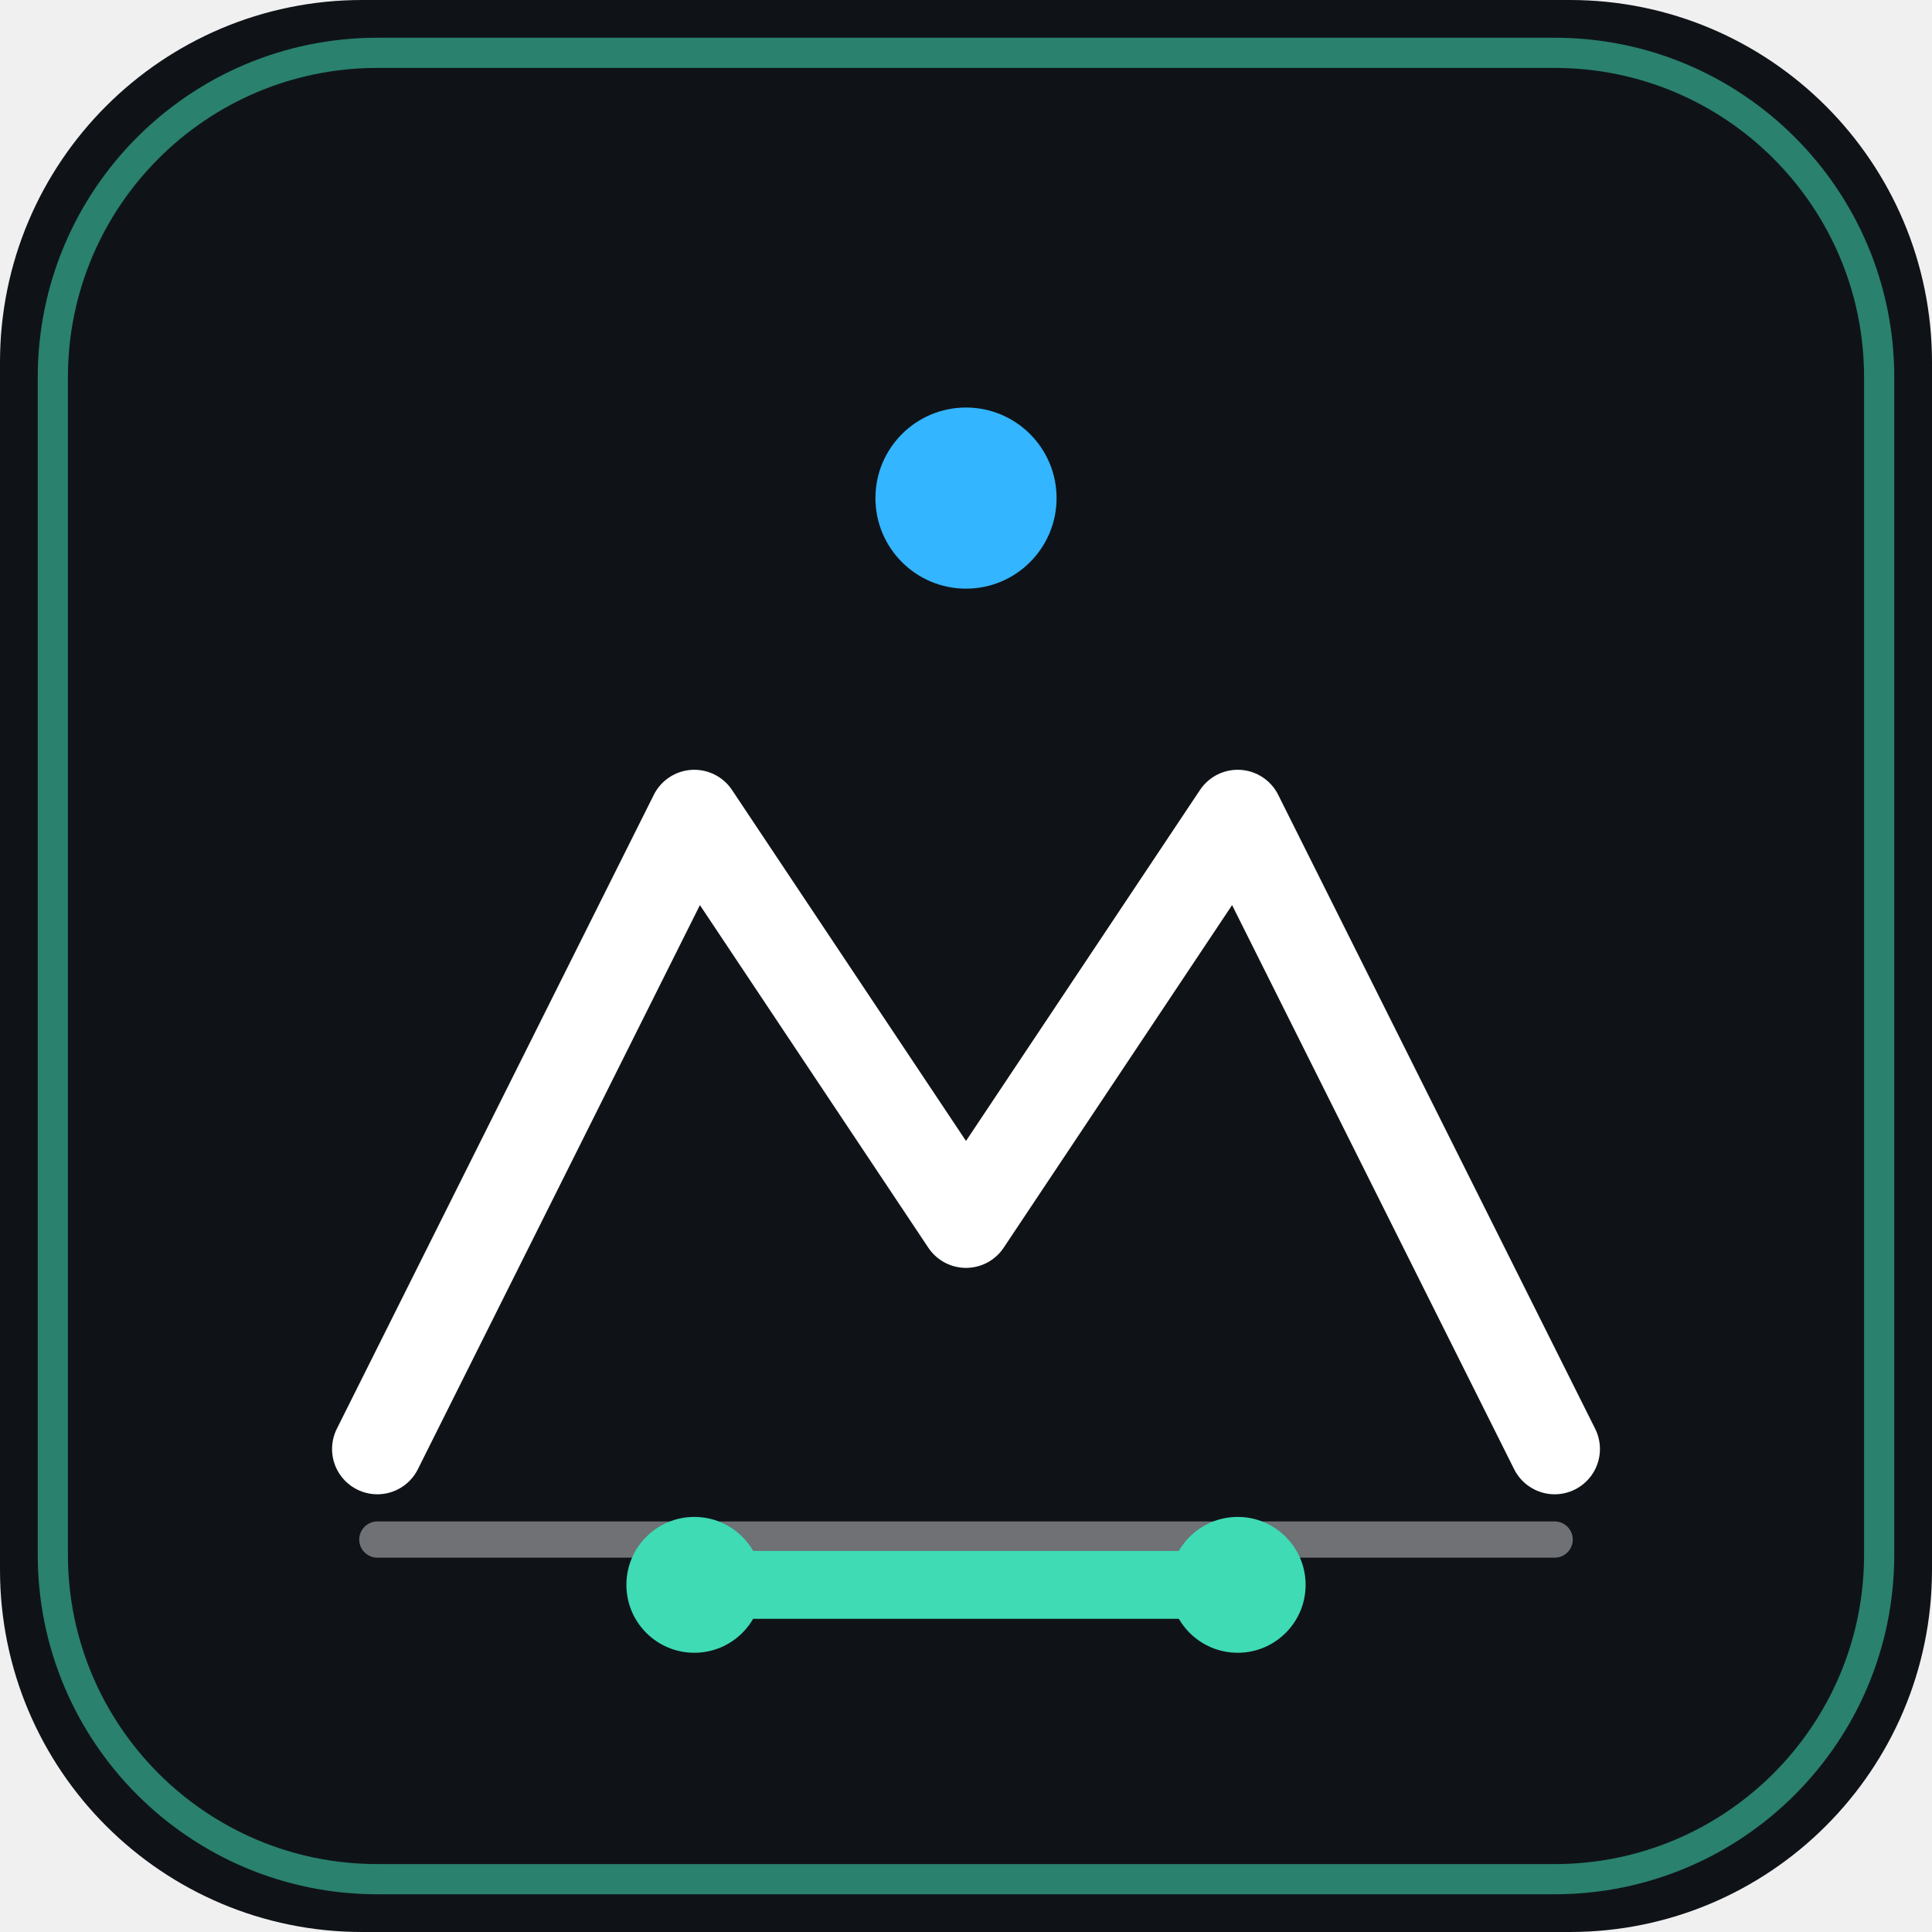
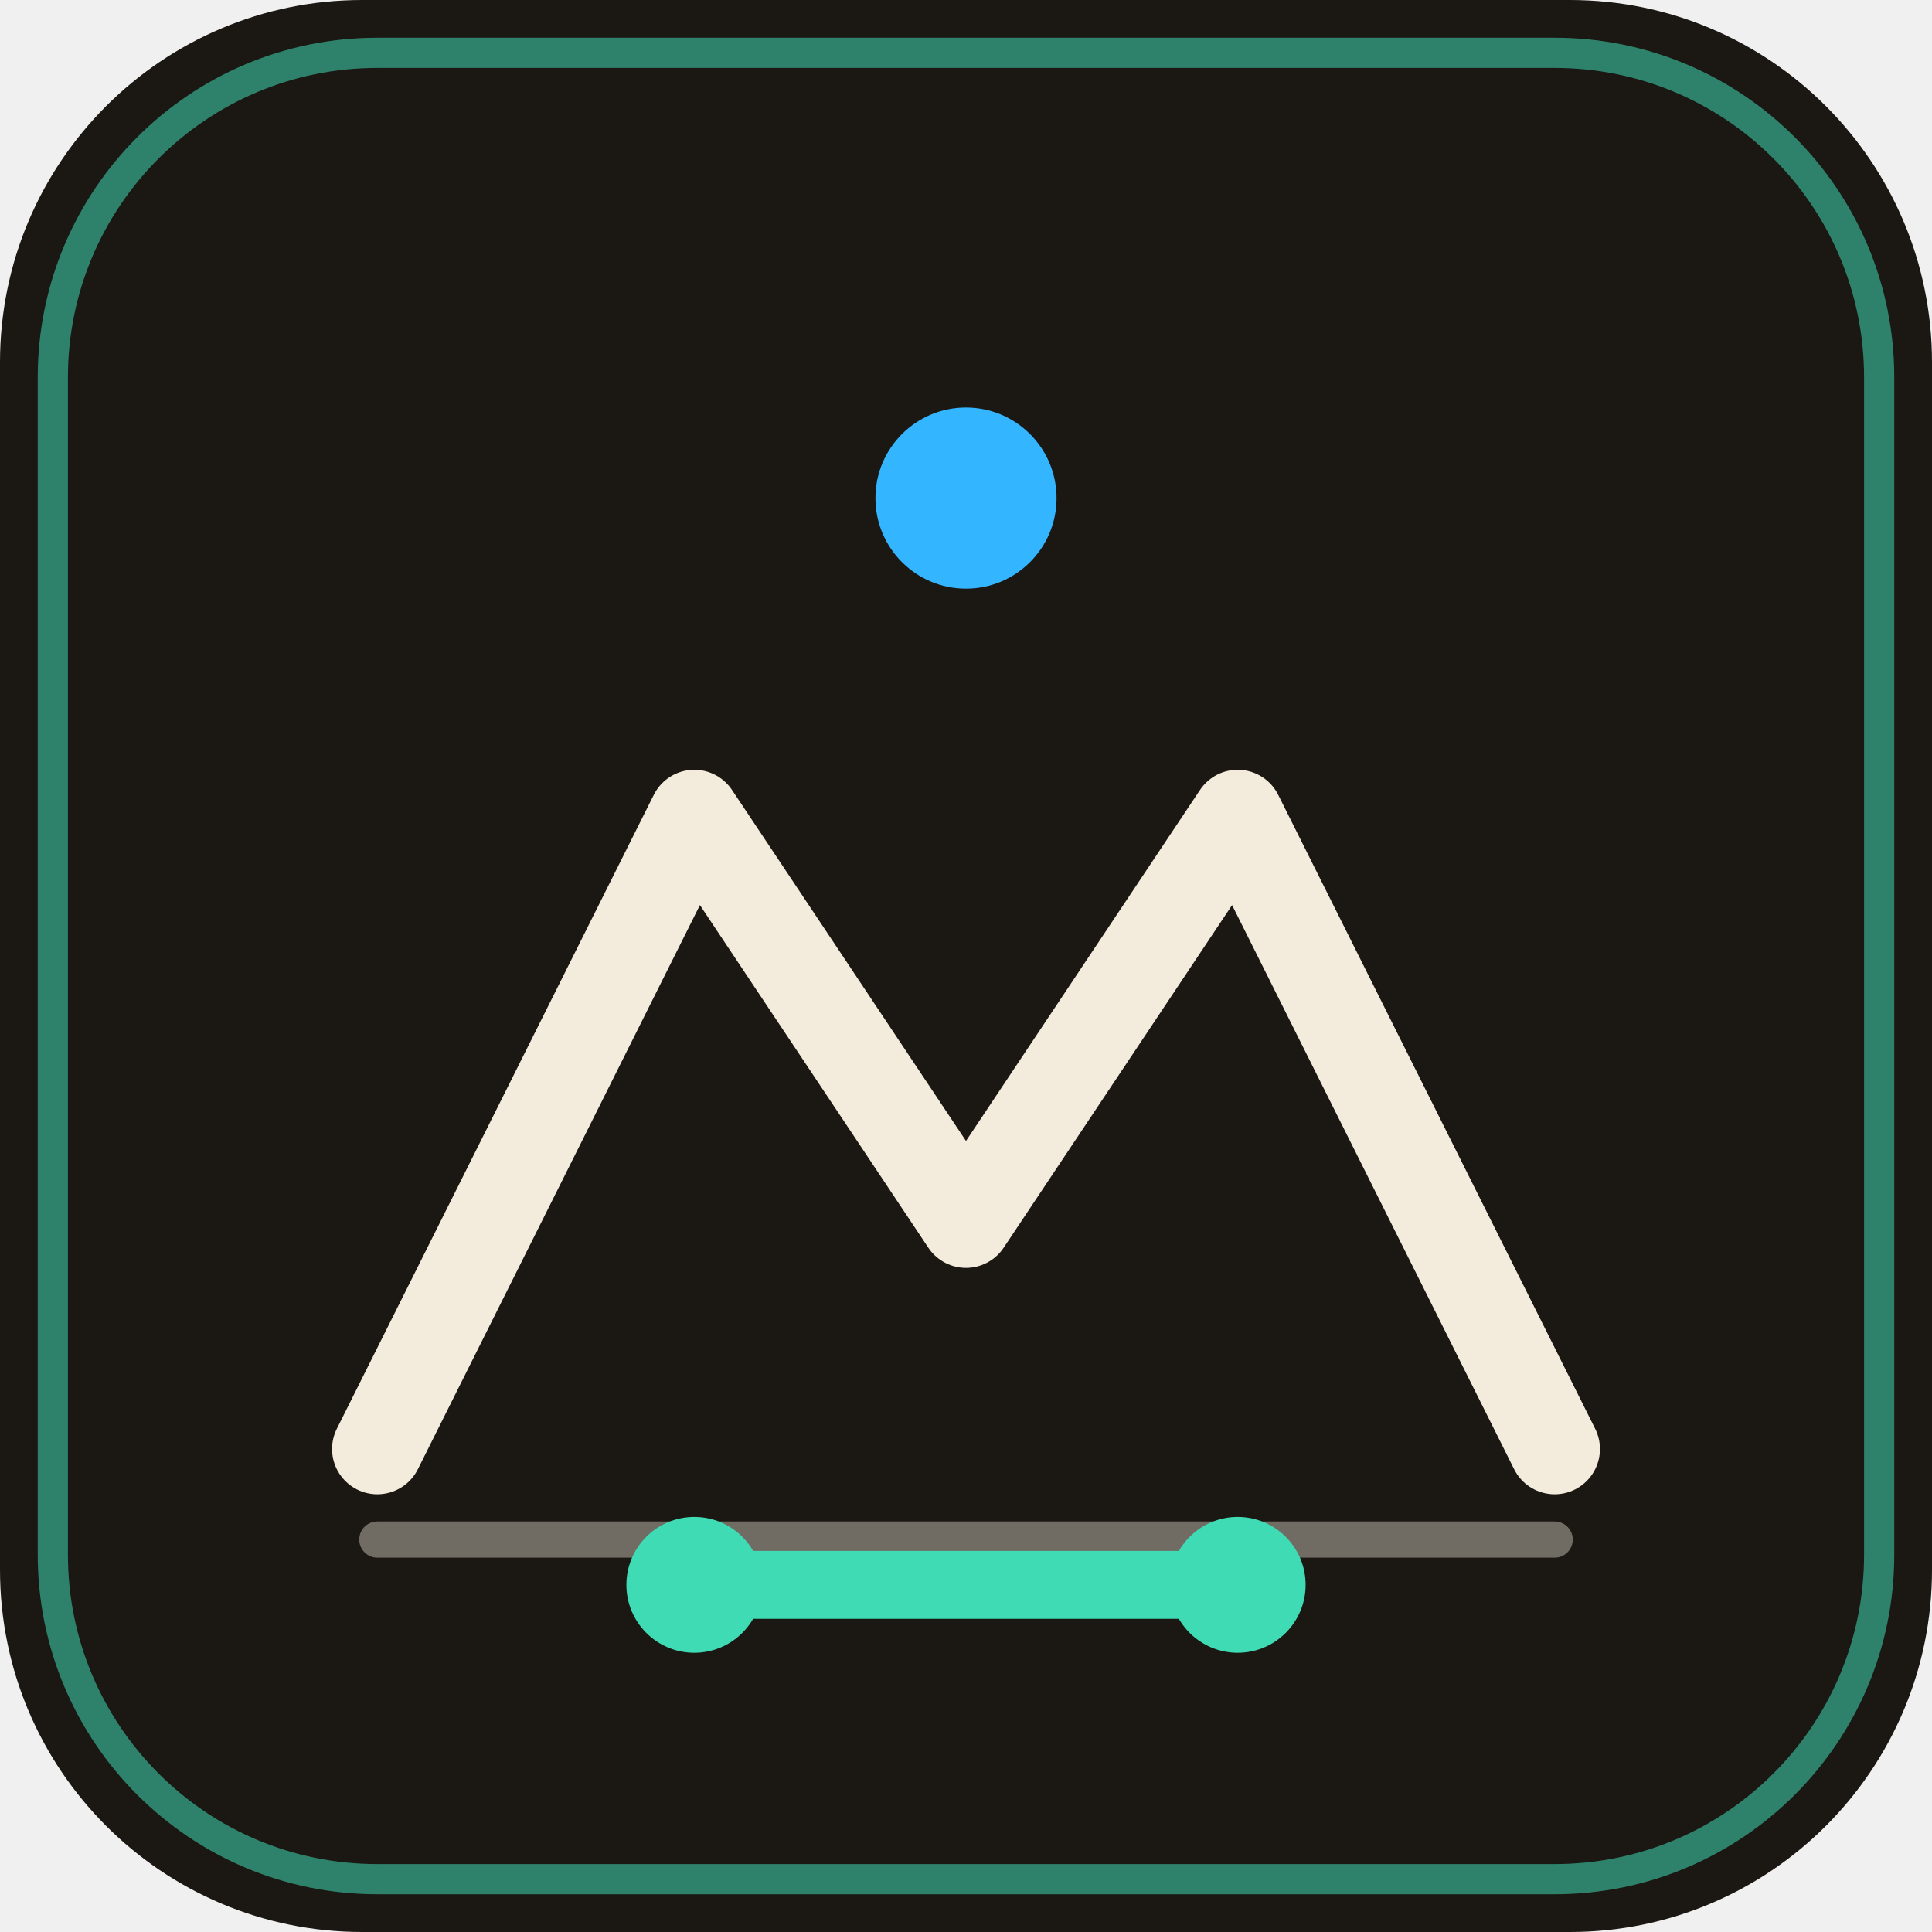
<svg xmlns="http://www.w3.org/2000/svg" width="512" height="512" viewBox="0 0 512 512" role="img" aria-label="MoreMe">
-   <rect width="512" height="512" rx="96" fill="#0F1318" />
+   <rect width="512" height="512" rx="96" fill="#1B1712" />
  <rect x="14" y="14" width="484" height="484" rx="86" fill="none" stroke="#3EDBB5" stroke-width="8" opacity="0.55" />
  <g transform="translate(64,72) scale(6)">
    <circle cx="32" cy="10" r="4" fill="#33B5FF" />
-     <path d="M6 52 L20 24 L32 42 L44 24 L58 52" fill="none" stroke="#FFFFFF" stroke-width="4" stroke-linecap="round" stroke-linejoin="round" />
-     <path d="M6 56 L58 56" fill="none" stroke="#FFFFFF" stroke-width="1.6" stroke-linecap="round" opacity="0.4" />
+     <path d="M6 52 L20 24 L32 42 L44 24 L58 52" fill="none" stroke="#F3EBDB" stroke-width="4" stroke-linecap="round" stroke-linejoin="round" />
+     <path d="M6 56 L58 56" fill="none" stroke="#F3EBDB" stroke-width="1.6" stroke-linecap="round" opacity="0.4" />
    <path d="M22 58 L42 58" fill="none" stroke="#3EDBB5" stroke-width="3" stroke-linecap="round" />
    <circle cx="20" cy="58" r="3" fill="#3EDBB5" />
    <circle cx="44" cy="58" r="3" fill="#3EDBB5" />
  </g>
</svg>
